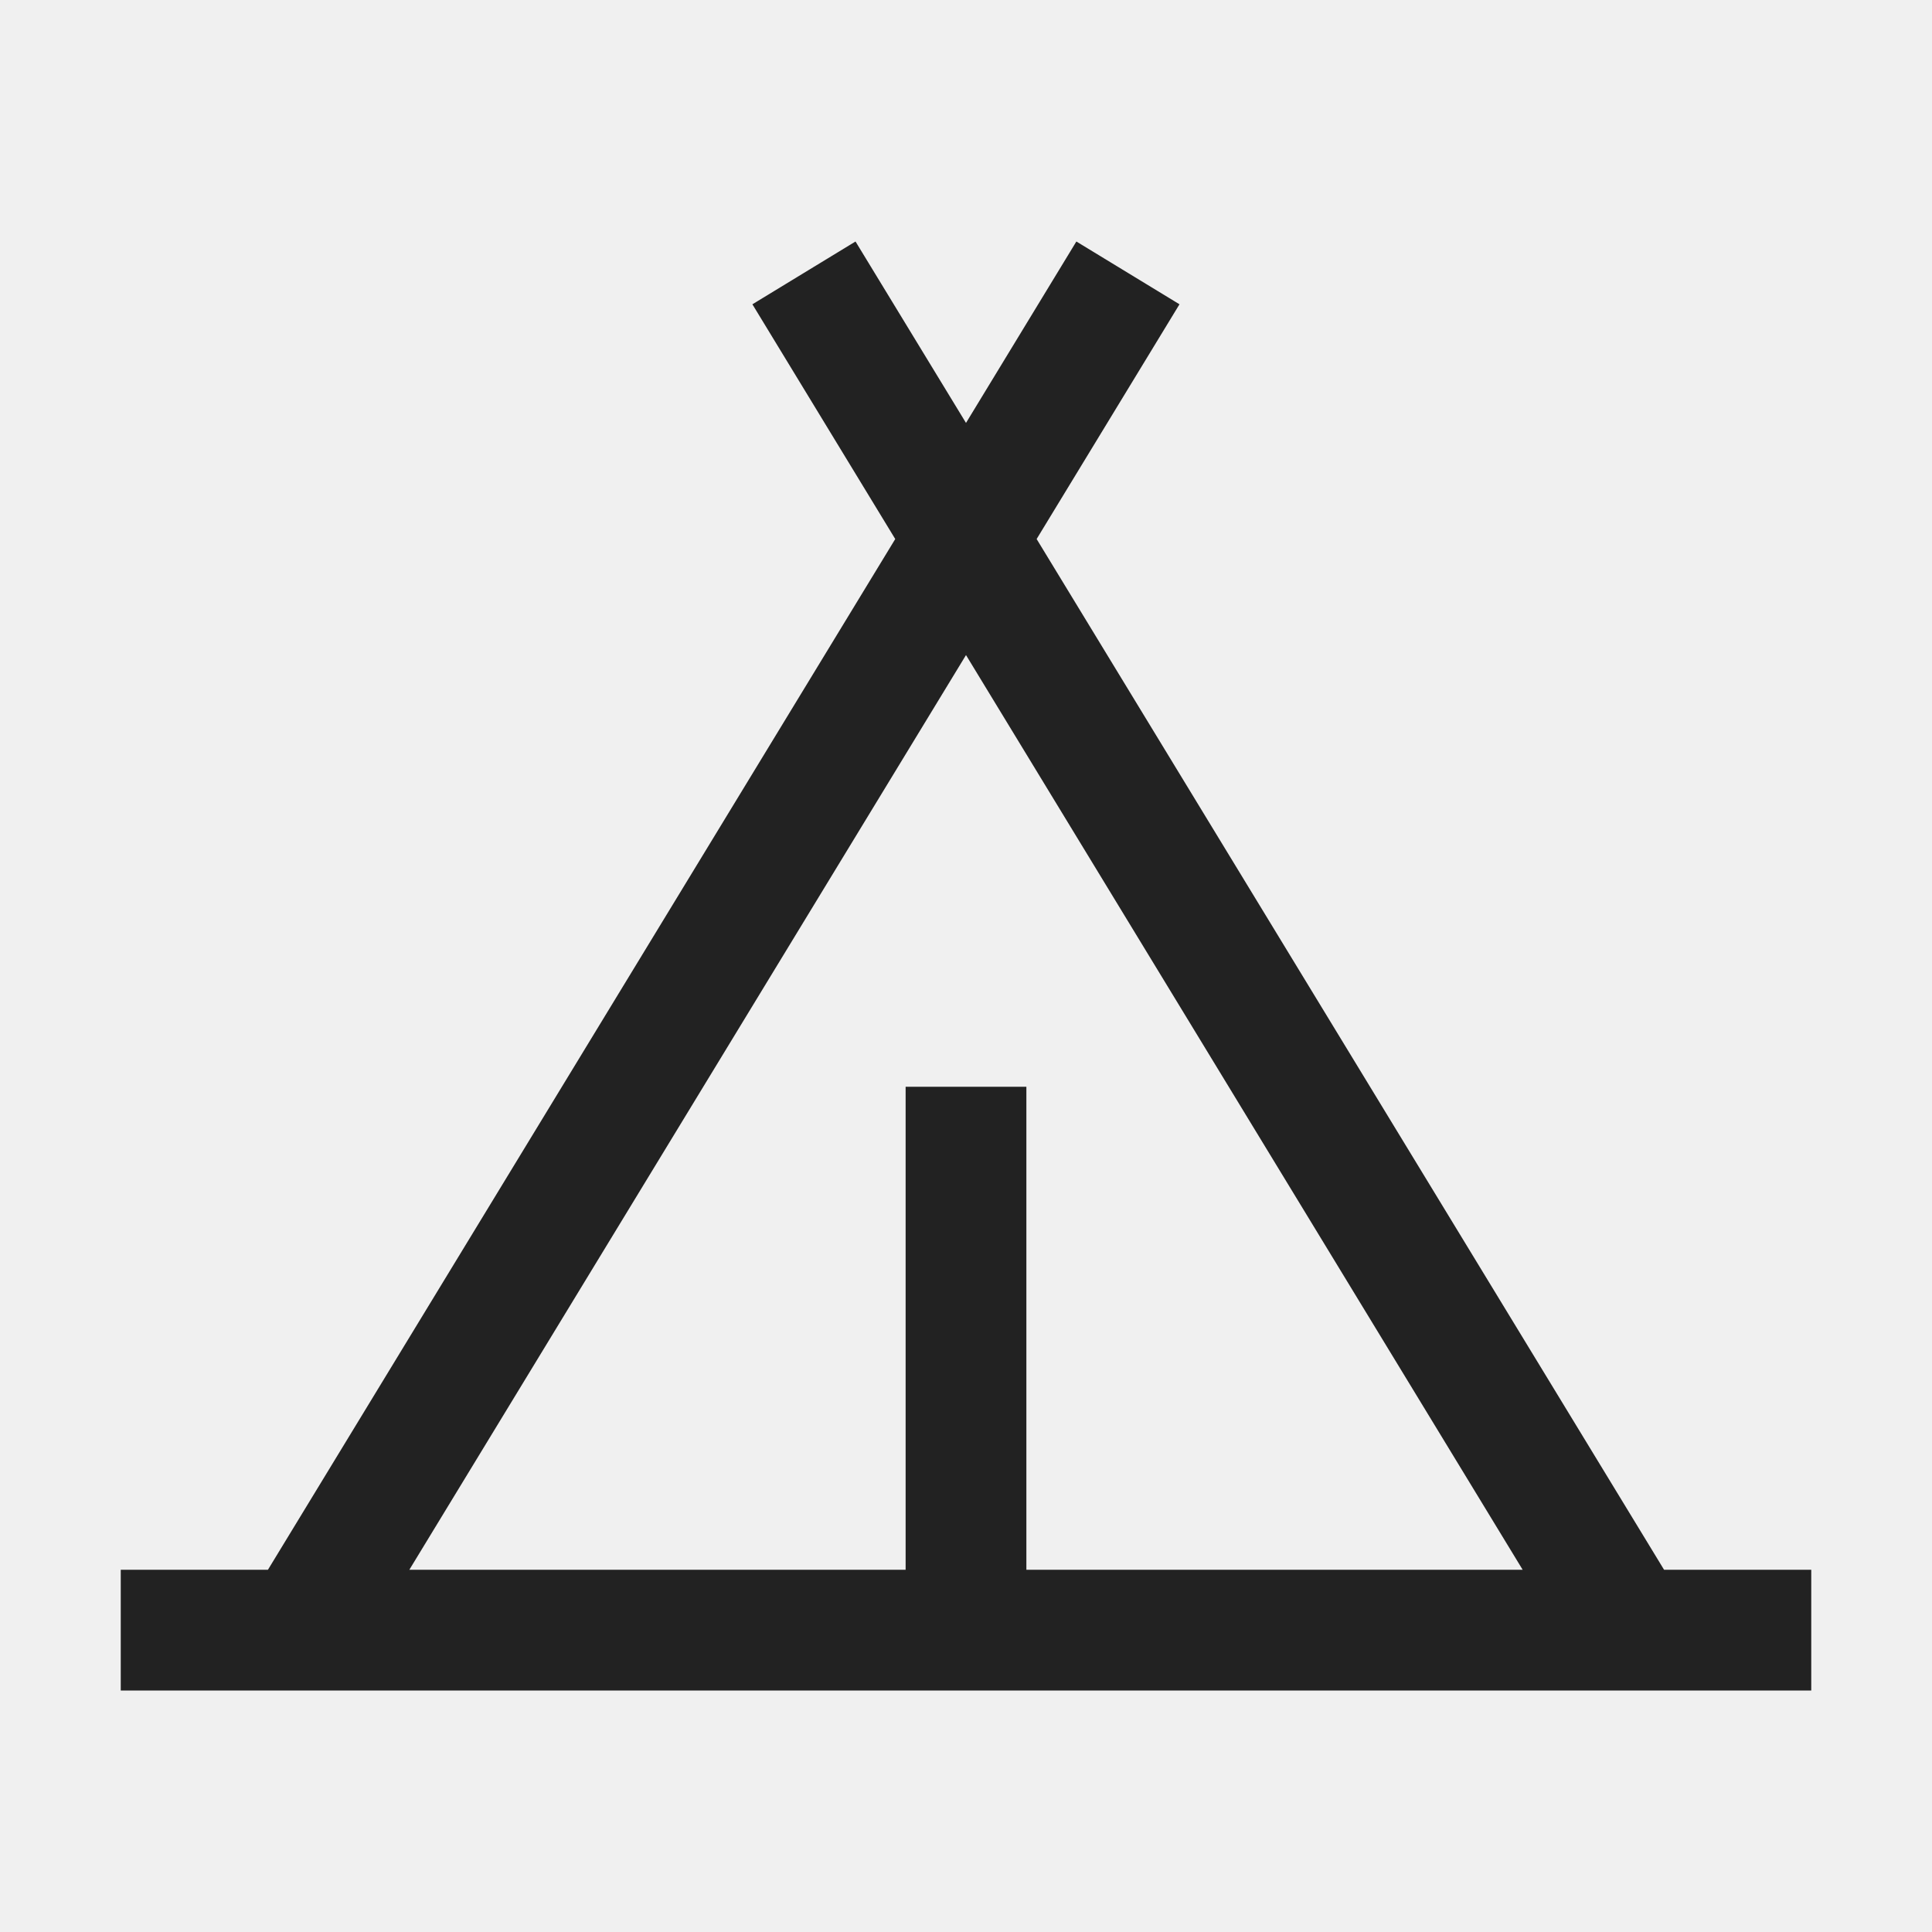
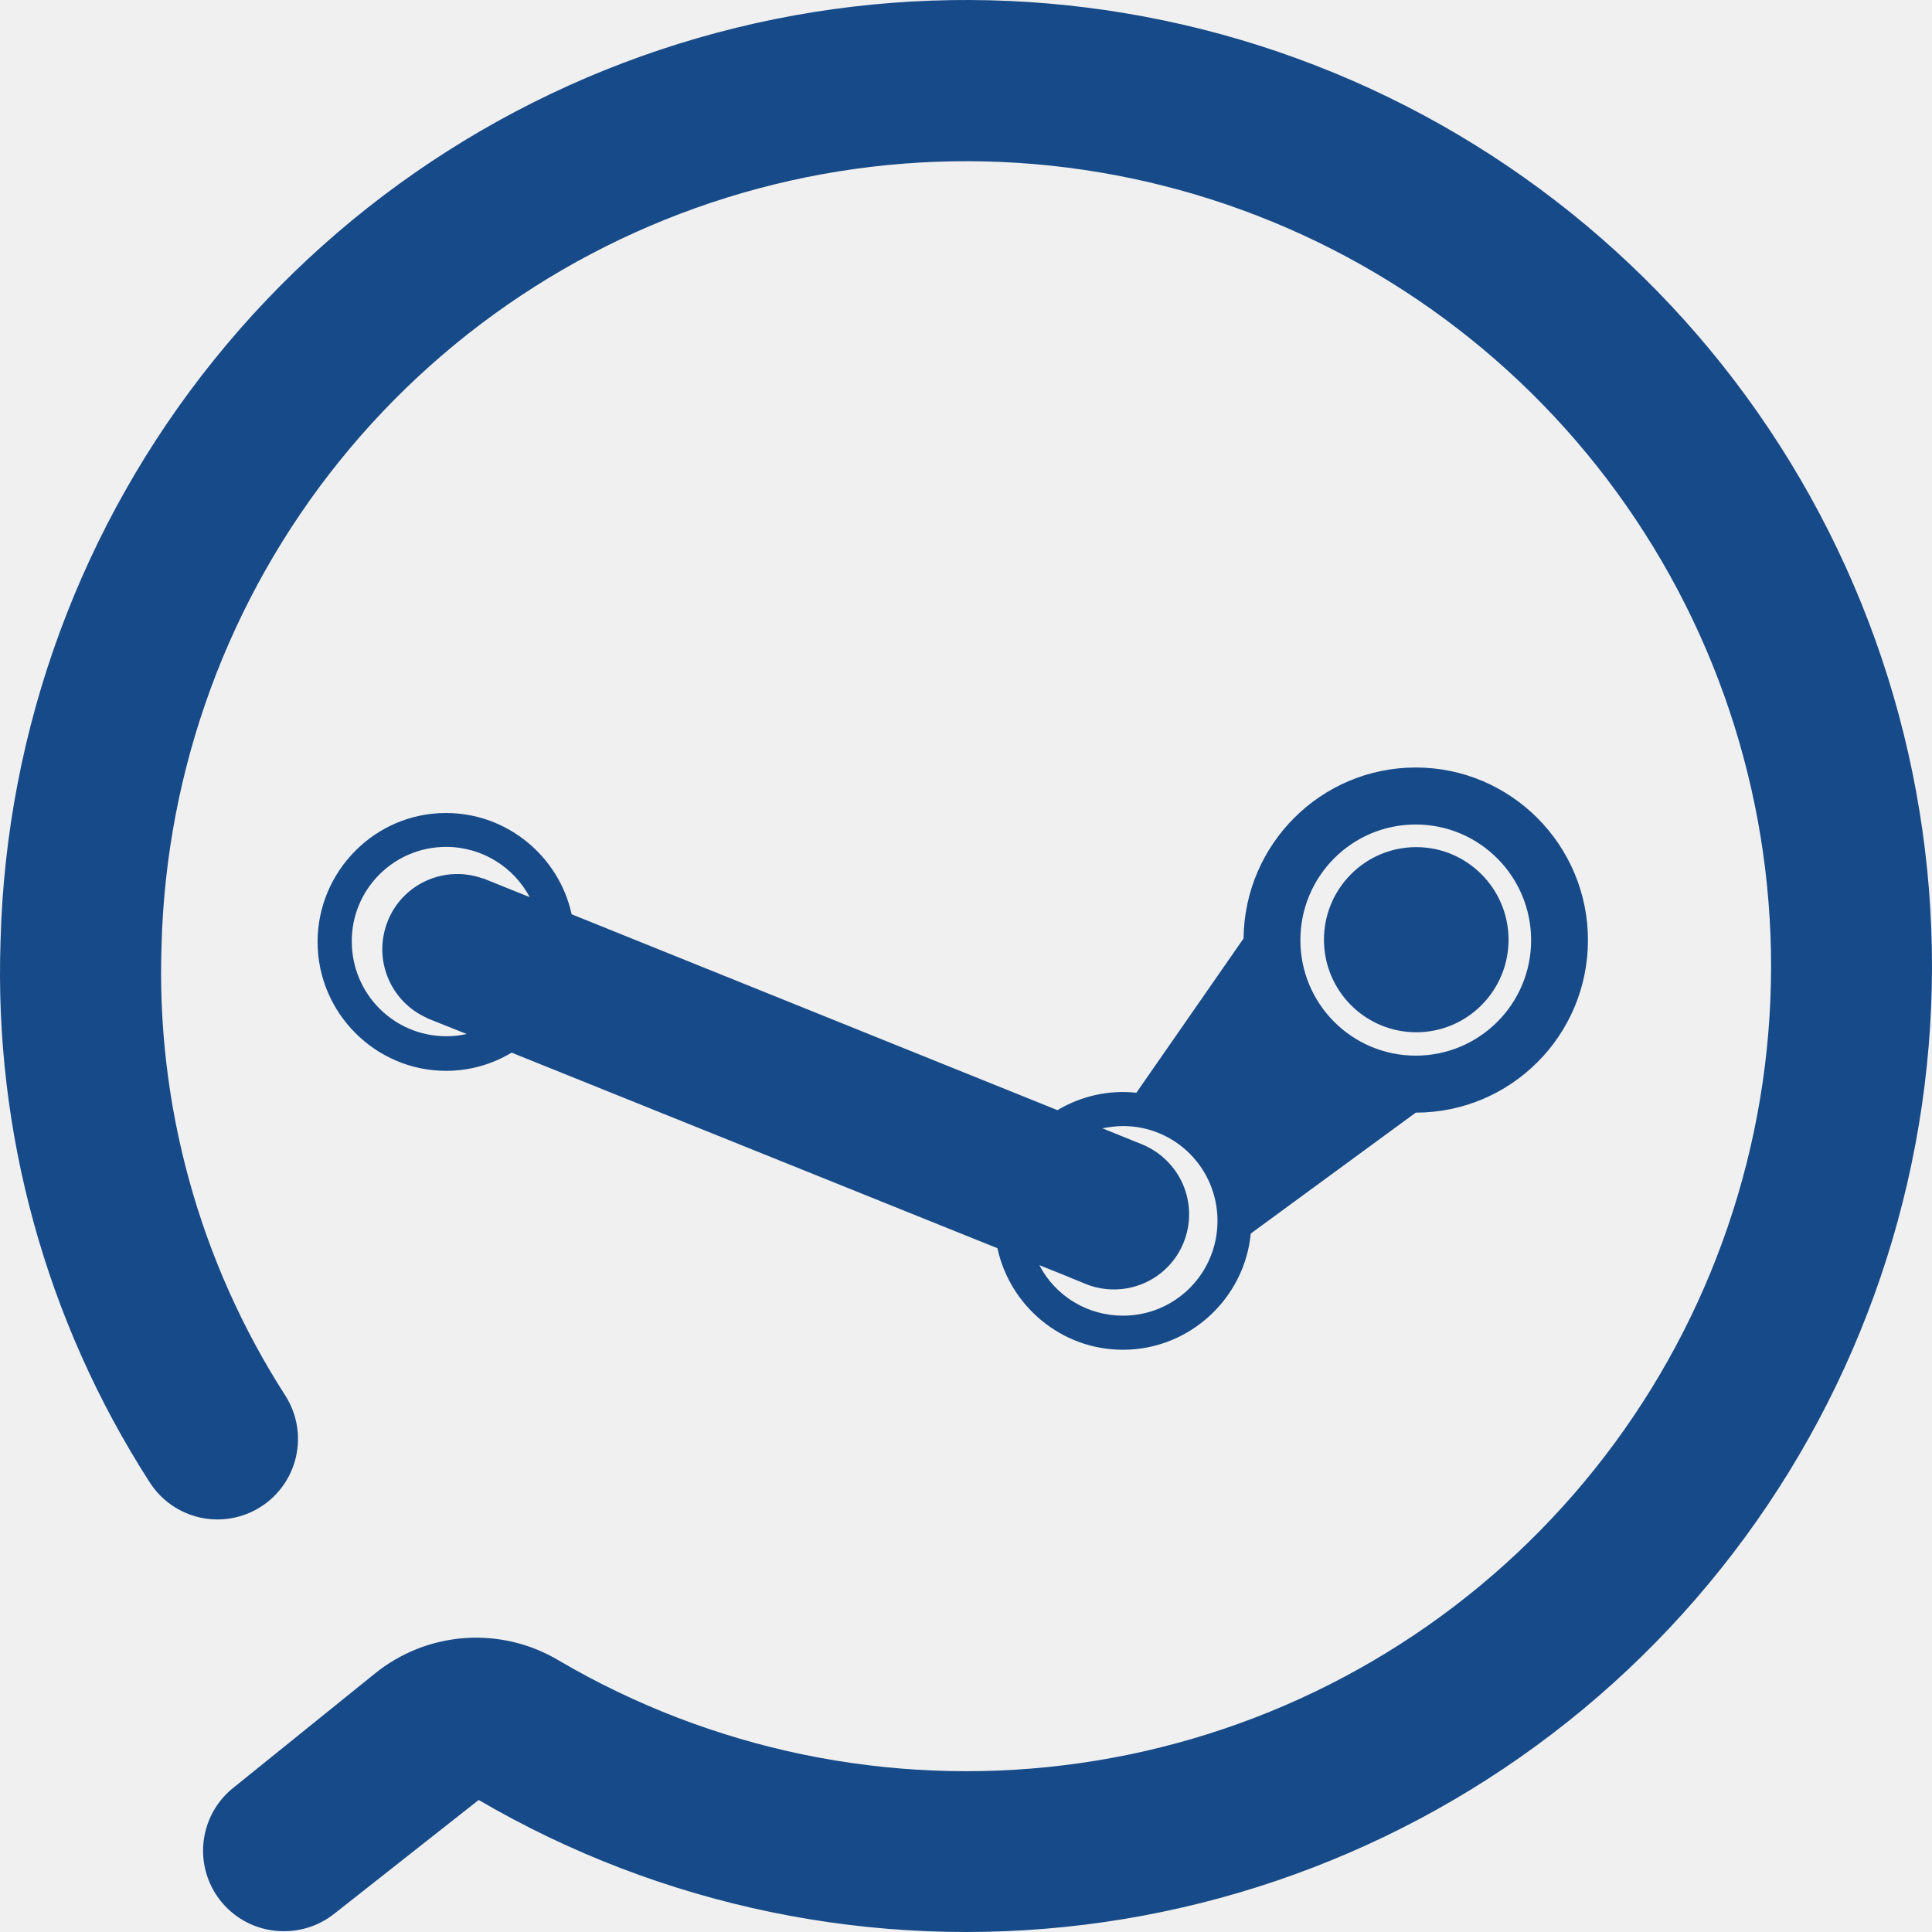
- <svg xmlns="http://www.w3.org/2000/svg" viewBox="0 0 32 32">
-   <style>
-     path { fill: #222; }
-     @media (prefers-color-scheme: dark) {
-       path { fill: #ffffff; }
-     }
-   </style>
-   <path d="M27.562 26L17.17 8.928l2.366-3.888L17.828 4L16 7.005L14.17 4l-1.708 1.04l2.366 3.888L4.438 26H2v2h28v-2zM16 10.85L25.22 26H17v-8h-2v8H6.78z" />
+ <svg xmlns="http://www.w3.org/2000/svg" width="512" height="512" viewBox="0 0 512 512" fill="none">
+   <path d="M399.781 249.025C399.781 262.546 388.865 273.559 375.321 273.559C361.842 273.559 350.862 262.61 350.862 249.025C350.862 235.511 361.777 224.498 375.321 224.498C388.801 224.498 399.781 235.511 399.781 249.025ZM375.192 203.397C350.137 203.397 329.821 223.643 329.555 248.698L301.153 289.587C293.862 288.809 286.514 290.431 280.241 294.204L151.496 242.294C148.142 226.993 134.469 215.458 118.219 215.458C99.489 215.401 84.164 230.831 84.164 249.623C84.164 268.416 99.482 283.782 118.219 283.782C124.602 283.782 130.52 282.001 135.582 278.96L264.328 330.792C267.682 346.158 281.29 357.699 297.605 357.699C315.222 357.699 329.821 344.114 331.465 326.903L375.192 294.859C400.376 294.859 420.822 274.414 420.822 249.16C420.822 223.906 400.37 203.397 375.192 203.397ZM375.192 218.5C392.089 218.5 405.763 232.277 405.763 249.16C405.763 266.108 392.025 279.757 375.192 279.757C358.294 279.757 344.614 266.044 344.614 249.154C344.614 232.213 358.288 218.5 375.192 218.5V218.5ZM118.219 224.434C127.82 224.434 136.172 229.834 140.38 237.755L127.949 232.74V232.805C123.099 231.058 117.754 231.258 113.051 233.364C108.348 235.47 104.657 239.315 102.765 244.081C98.751 254.111 103.36 265.381 113.091 269.734V269.798L123.676 274.022C121.907 274.421 120.098 274.62 118.283 274.614C104.409 274.614 93.228 263.401 93.228 249.488C93.163 235.711 104.344 224.434 118.219 224.434V224.434ZM297.592 298.415C311.466 298.415 322.647 309.627 322.647 323.54C322.647 337.453 311.466 348.666 297.592 348.666C293.017 348.675 288.527 347.43 284.618 345.069C280.709 342.707 277.532 339.32 275.438 335.28C279.581 336.926 283.66 338.578 287.797 340.295C290.23 341.265 292.832 341.748 295.453 341.716C298.075 341.684 300.664 341.137 303.071 340.106C305.479 339.076 307.658 337.583 309.482 335.713C311.306 333.843 312.74 331.633 313.7 329.211C315.665 324.301 315.6 318.819 313.52 313.957C311.44 309.094 307.513 305.242 302.59 303.237L292.135 299.013C293.98 298.685 295.754 298.415 297.592 298.415V298.415Z" fill="#174A88" />
+   <path d="M75.236 511.785C70.811 511.804 66.489 510.445 62.87 507.898C59.251 505.351 56.514 501.742 55.038 497.57C53.561 493.397 53.419 488.869 54.63 484.612C55.841 480.356 58.346 476.581 61.798 473.812L99.34 443.518C106.146 438.002 114.486 434.715 123.225 434.105C131.965 433.494 140.68 435.589 148.187 440.105C188.543 463.76 235.555 473.493 281.984 467.805C328.413 462.117 371.686 441.323 405.139 408.625C438.592 375.927 460.371 333.138 467.122 286.846C473.873 240.554 465.223 193.326 442.502 152.433C419.782 111.541 384.251 79.251 341.381 60.536C298.511 41.821 250.678 37.718 205.248 48.86C159.817 60.001 119.308 85.768 89.957 122.195C60.607 158.621 44.042 203.686 42.813 250.452C41.333 292.691 52.795 334.375 75.663 369.918C78.689 374.699 79.693 380.487 78.453 386.008C77.213 391.529 73.831 396.331 69.05 399.358C64.27 402.385 58.483 403.389 52.962 402.149C47.442 400.909 42.64 397.526 39.614 392.745C12.148 350.023 -1.62 299.932 0.152 249.172C1.649 193.071 21.537 139.016 56.756 95.326C91.975 51.635 140.574 20.73 195.074 7.365C249.574 -6 306.955 -1.083 358.387 21.359C409.82 43.8 452.454 82.523 479.728 131.569C507.003 180.614 517.408 237.265 509.341 292.802C501.274 348.34 475.182 399.688 435.081 438.945C394.981 478.202 343.092 503.192 287.401 510.07C231.71 516.948 175.302 505.333 126.857 477.012L88.675 507.091C84.865 510.149 80.121 511.805 75.236 511.785Z" fill="#174A88" />
</svg>
